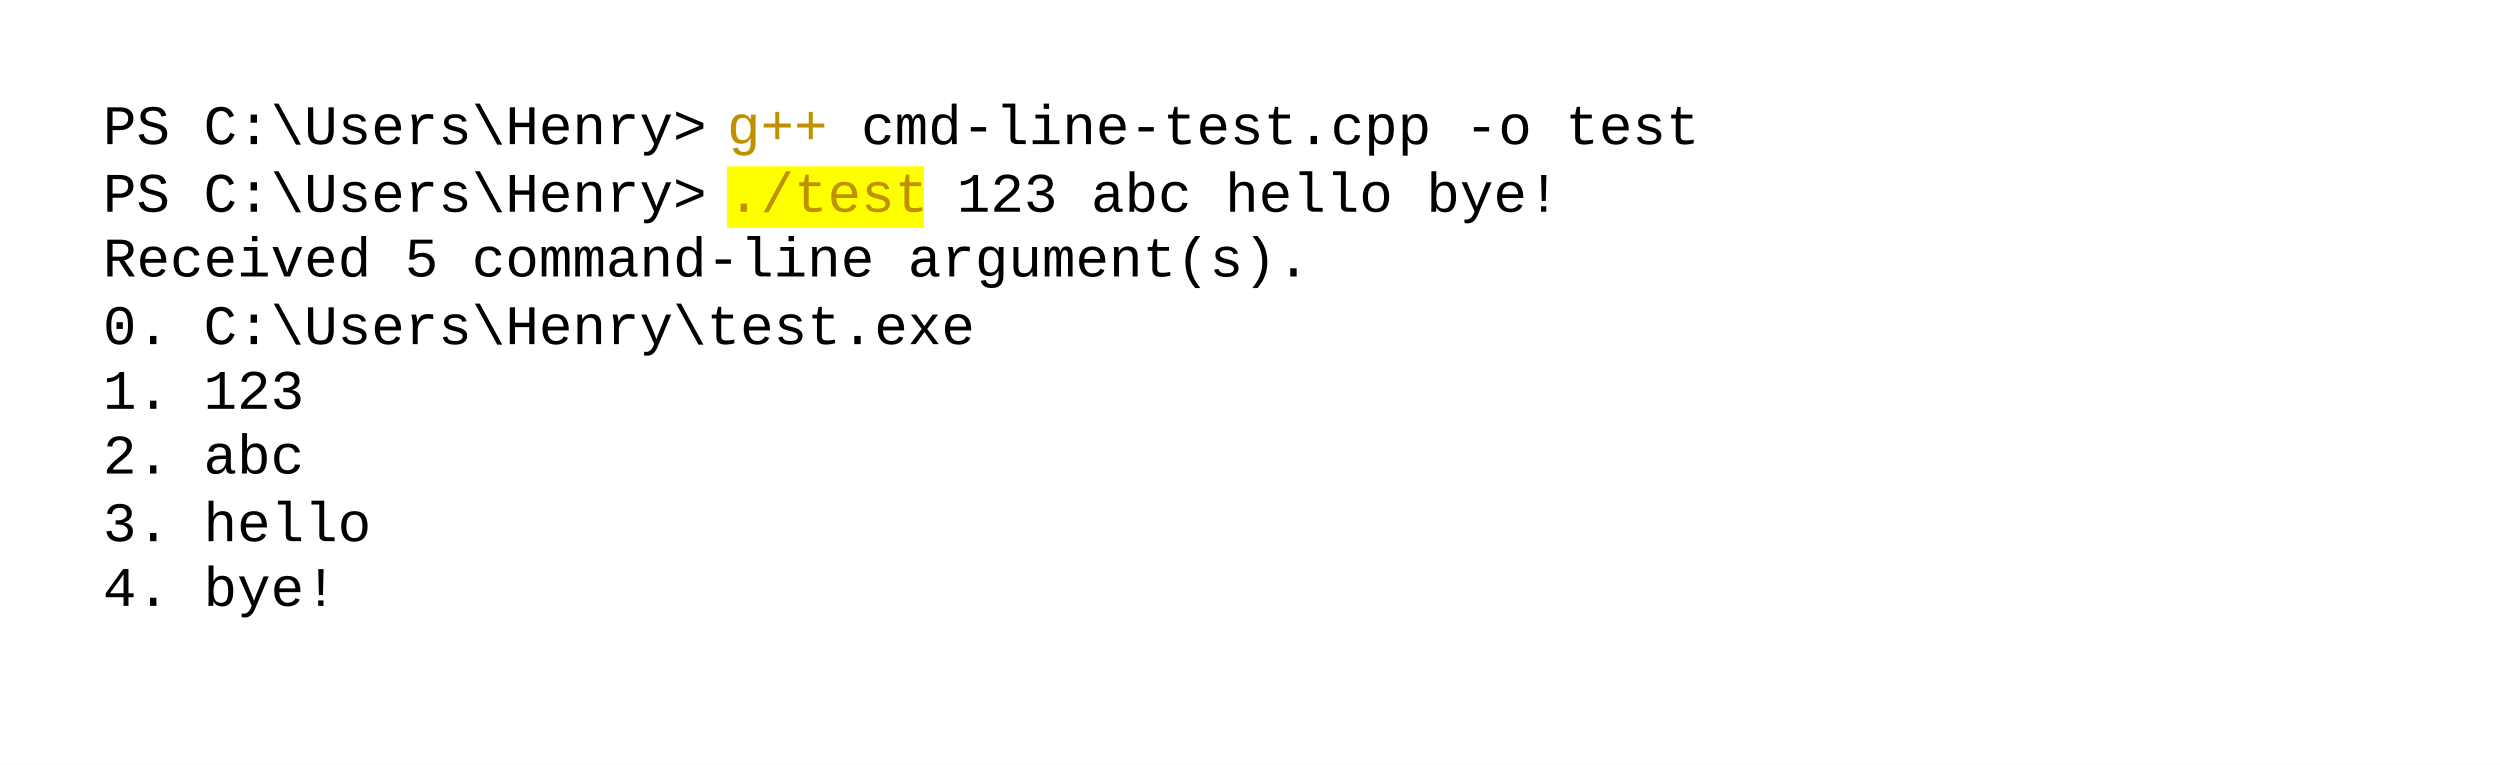
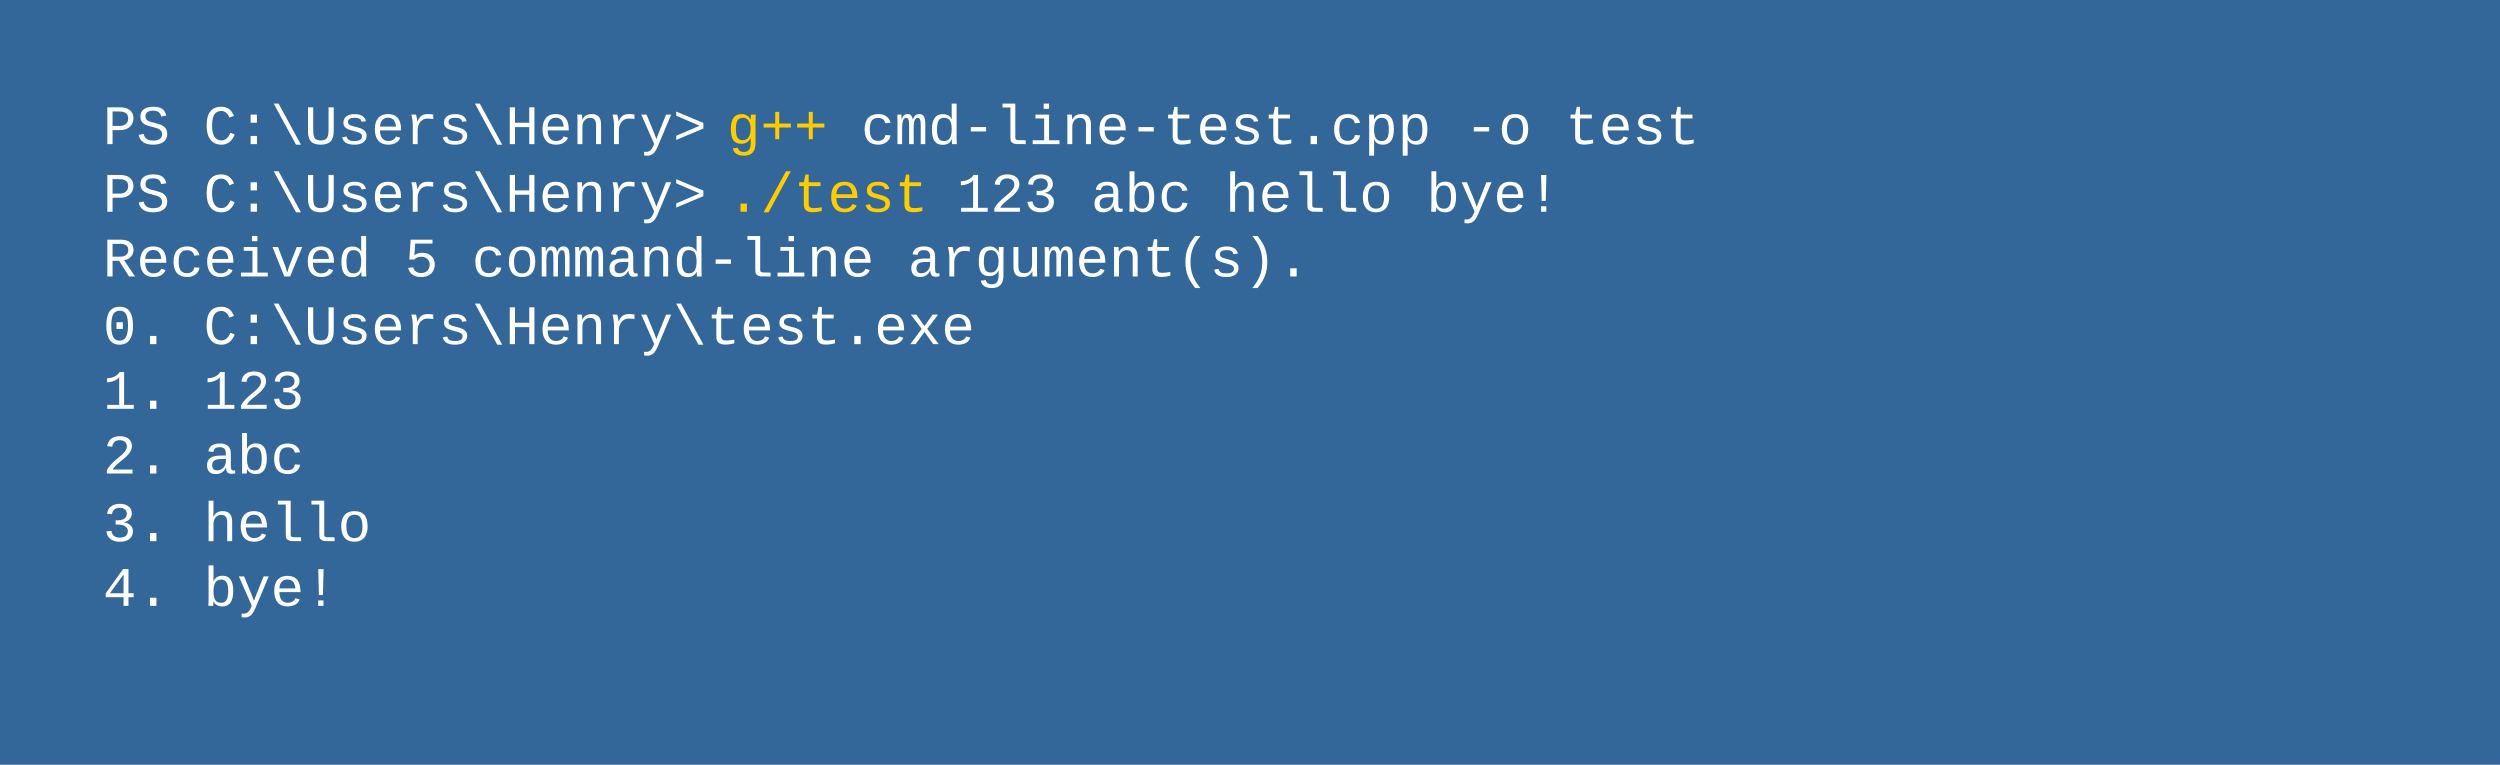
<svg xmlns="http://www.w3.org/2000/svg" width="850" height="260" overflow="hidden">
  <defs>
    <clipPath id="clip0">
      <rect x="0" y="0" width="850" height="260" />
    </clipPath>
  </defs>
  <g clip-path="url(#clip0)">
-     <rect x="0" y="0" width="850" height="260" fill="#FFFFFF" />
-     <path d="M247.16 56.531 314.16 56.531 314.16 77.531 247.16 77.531Z" fill="#FFFF00" fill-rule="evenodd" />
-     <text font-family="Courier New,monospace" font-weight="400" font-size="19" transform="translate(34.9929 49)">
+     <rect x="0" y="0" width="850" height="260" fill="#336699" />
+     <text fill="#FFFFFF" font-family="Courier New,monospace" font-weight="400" font-size="19" transform="translate(34.9929 49)">
			PS C:\Users\Henry&gt;
- 			<tspan fill="#BF9000" font-size="19" x="212.167" y="0">
+ 			<tspan fill="#FFCC00" font-size="19" x="212.167" y="0">
				g++
			</tspan>
			cmd-line-test.cpp -o test

			
			<tspan font-size="19" x="0" y="23">
				PS C:\Users\Henry&gt;
			</tspan>
-       <tspan fill="#BF9000" font-size="19" x="212.167" y="23">
+       <tspan fill="#FFCC00" font-size="19" x="212.167" y="23">
				./test
			</tspan>
      <tspan font-size="19" x="290.333" y="23">
				123 abc hello bye!
			</tspan>
      <tspan font-size="19" x="0" y="45">
				Received 5 command-line argument(s).
			</tspan>
      <tspan font-size="19" x="0" y="68">
				0. C:\Users\Henry\test.exe
			</tspan>
      <tspan font-size="19" x="0" y="90">
				1. 123
			</tspan>
      <tspan font-size="19" x="0" y="112">
				2. abc
			</tspan>
      <tspan font-size="19" x="0" y="135">
				3. hello
			</tspan>
      <tspan font-size="19" x="0" y="157">
				4. bye!
			</tspan>
    </text>
  </g>
</svg>
